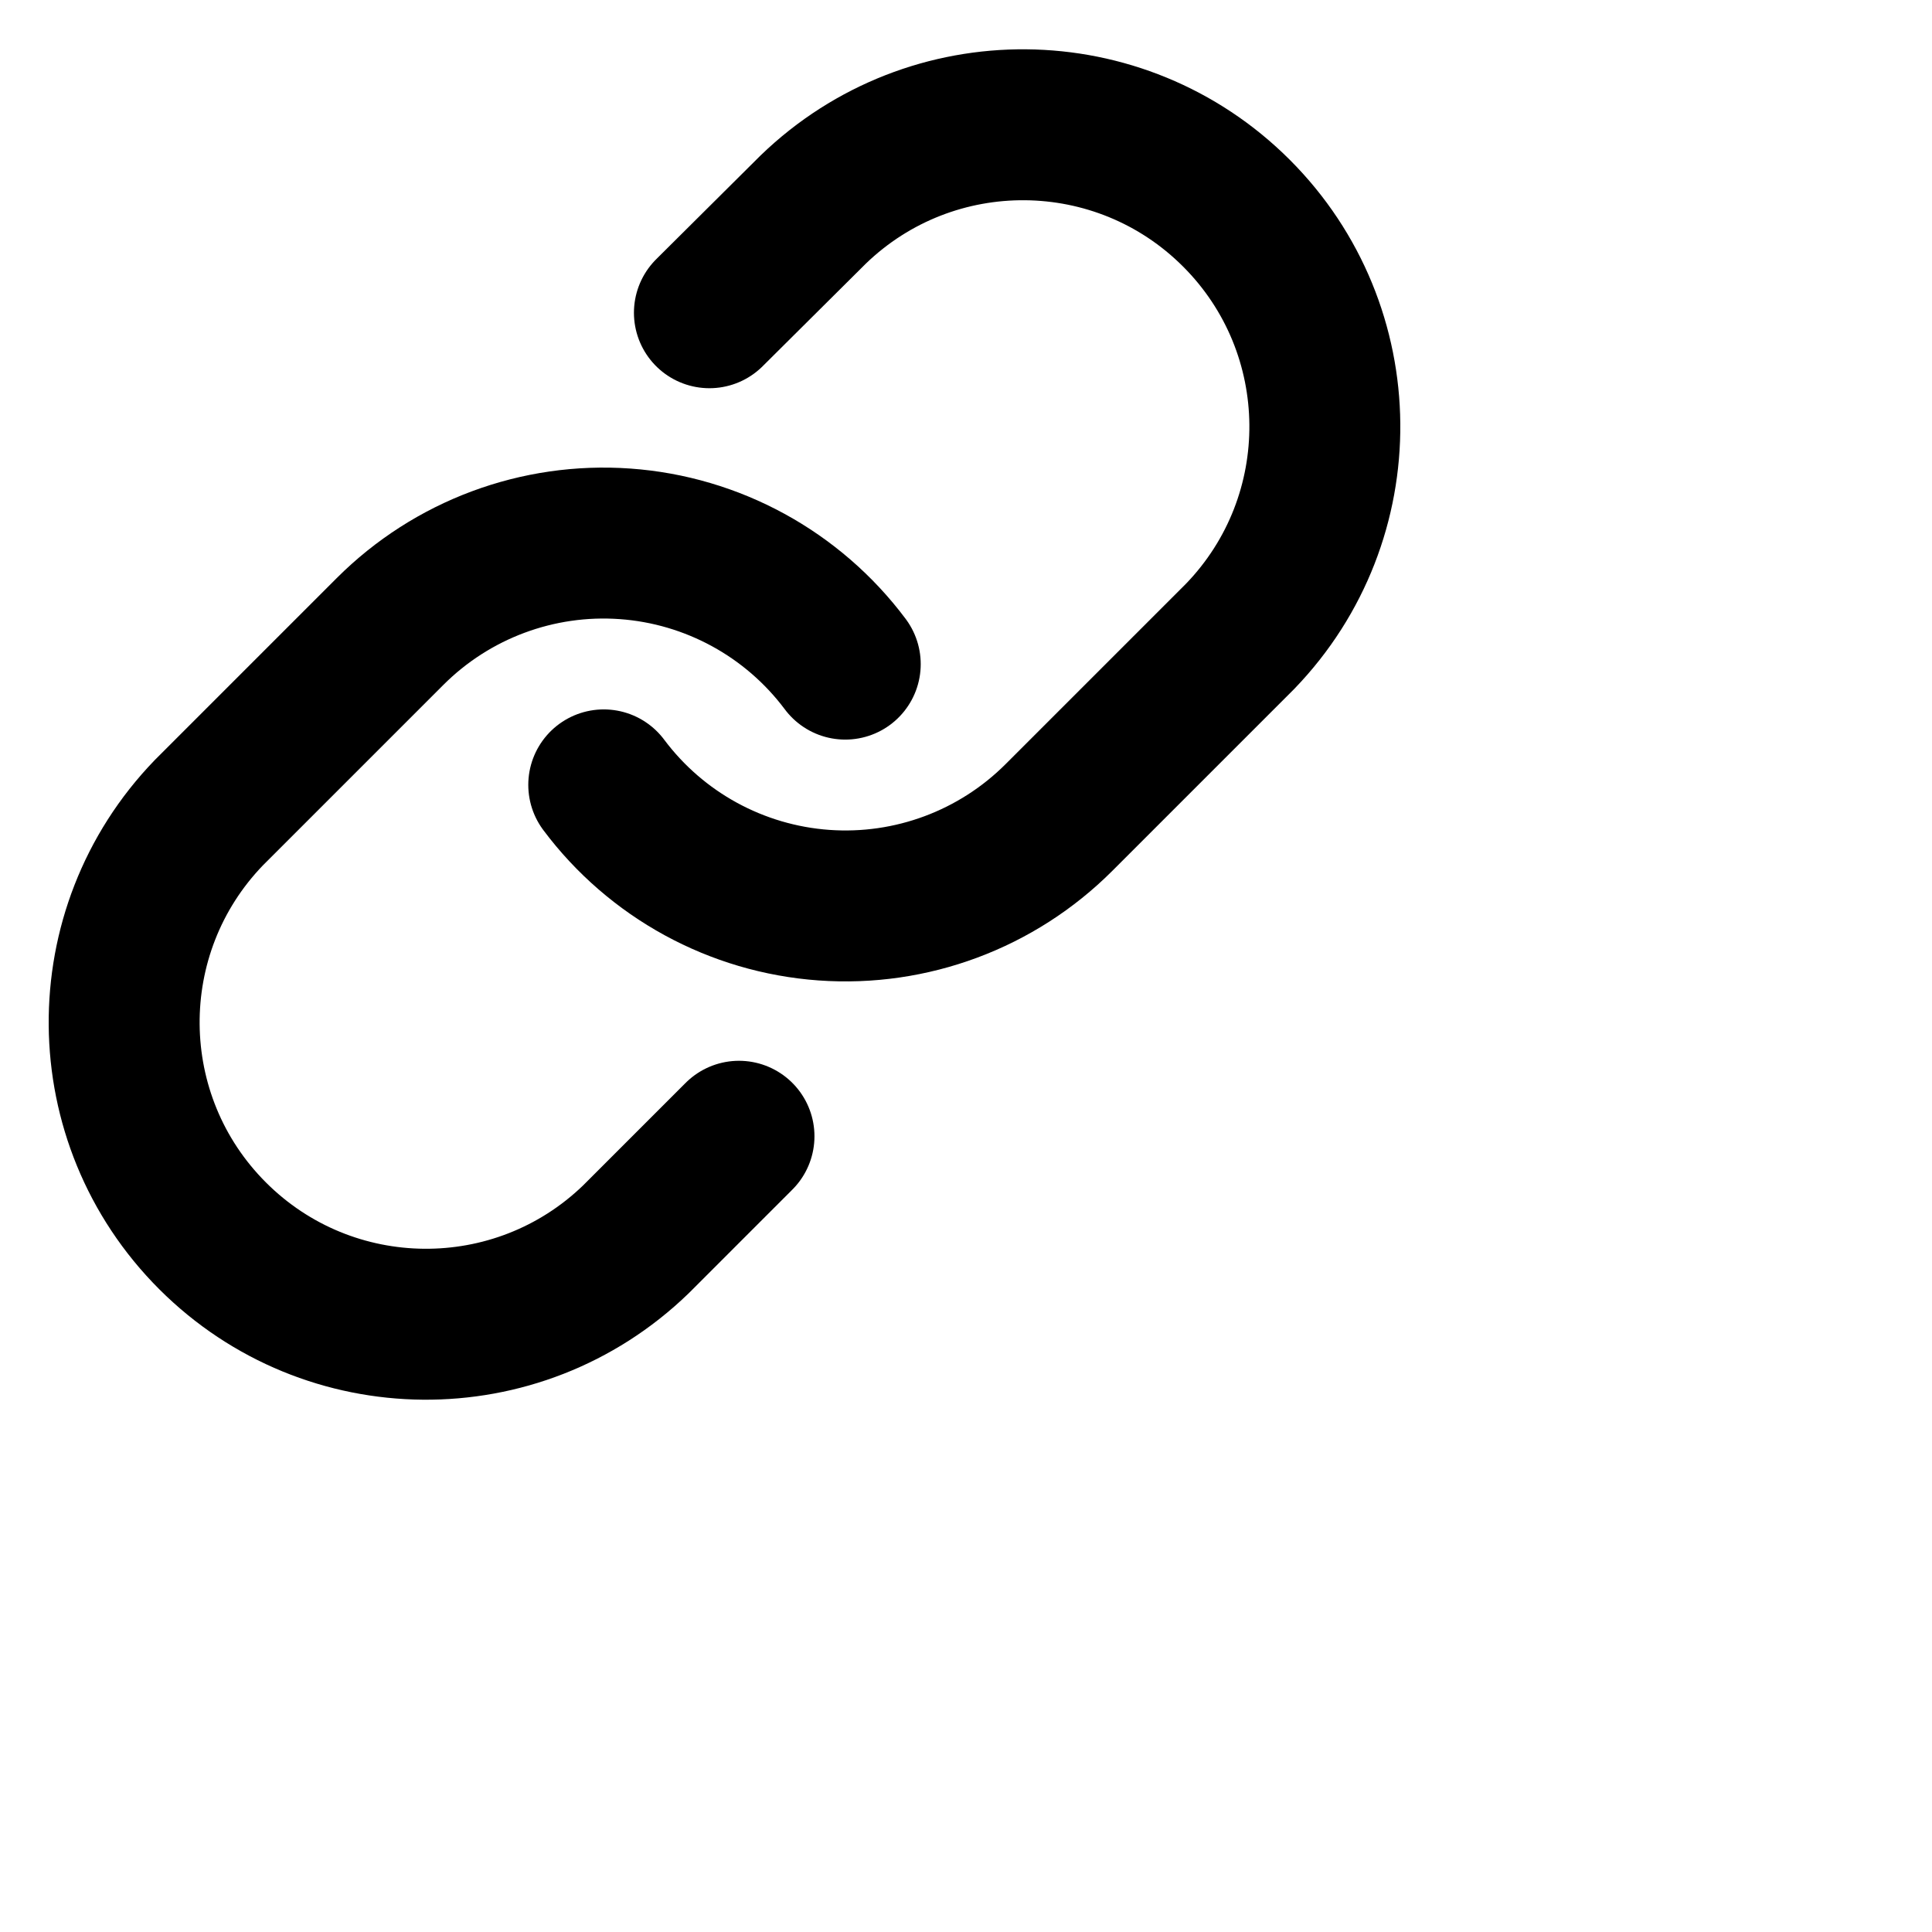
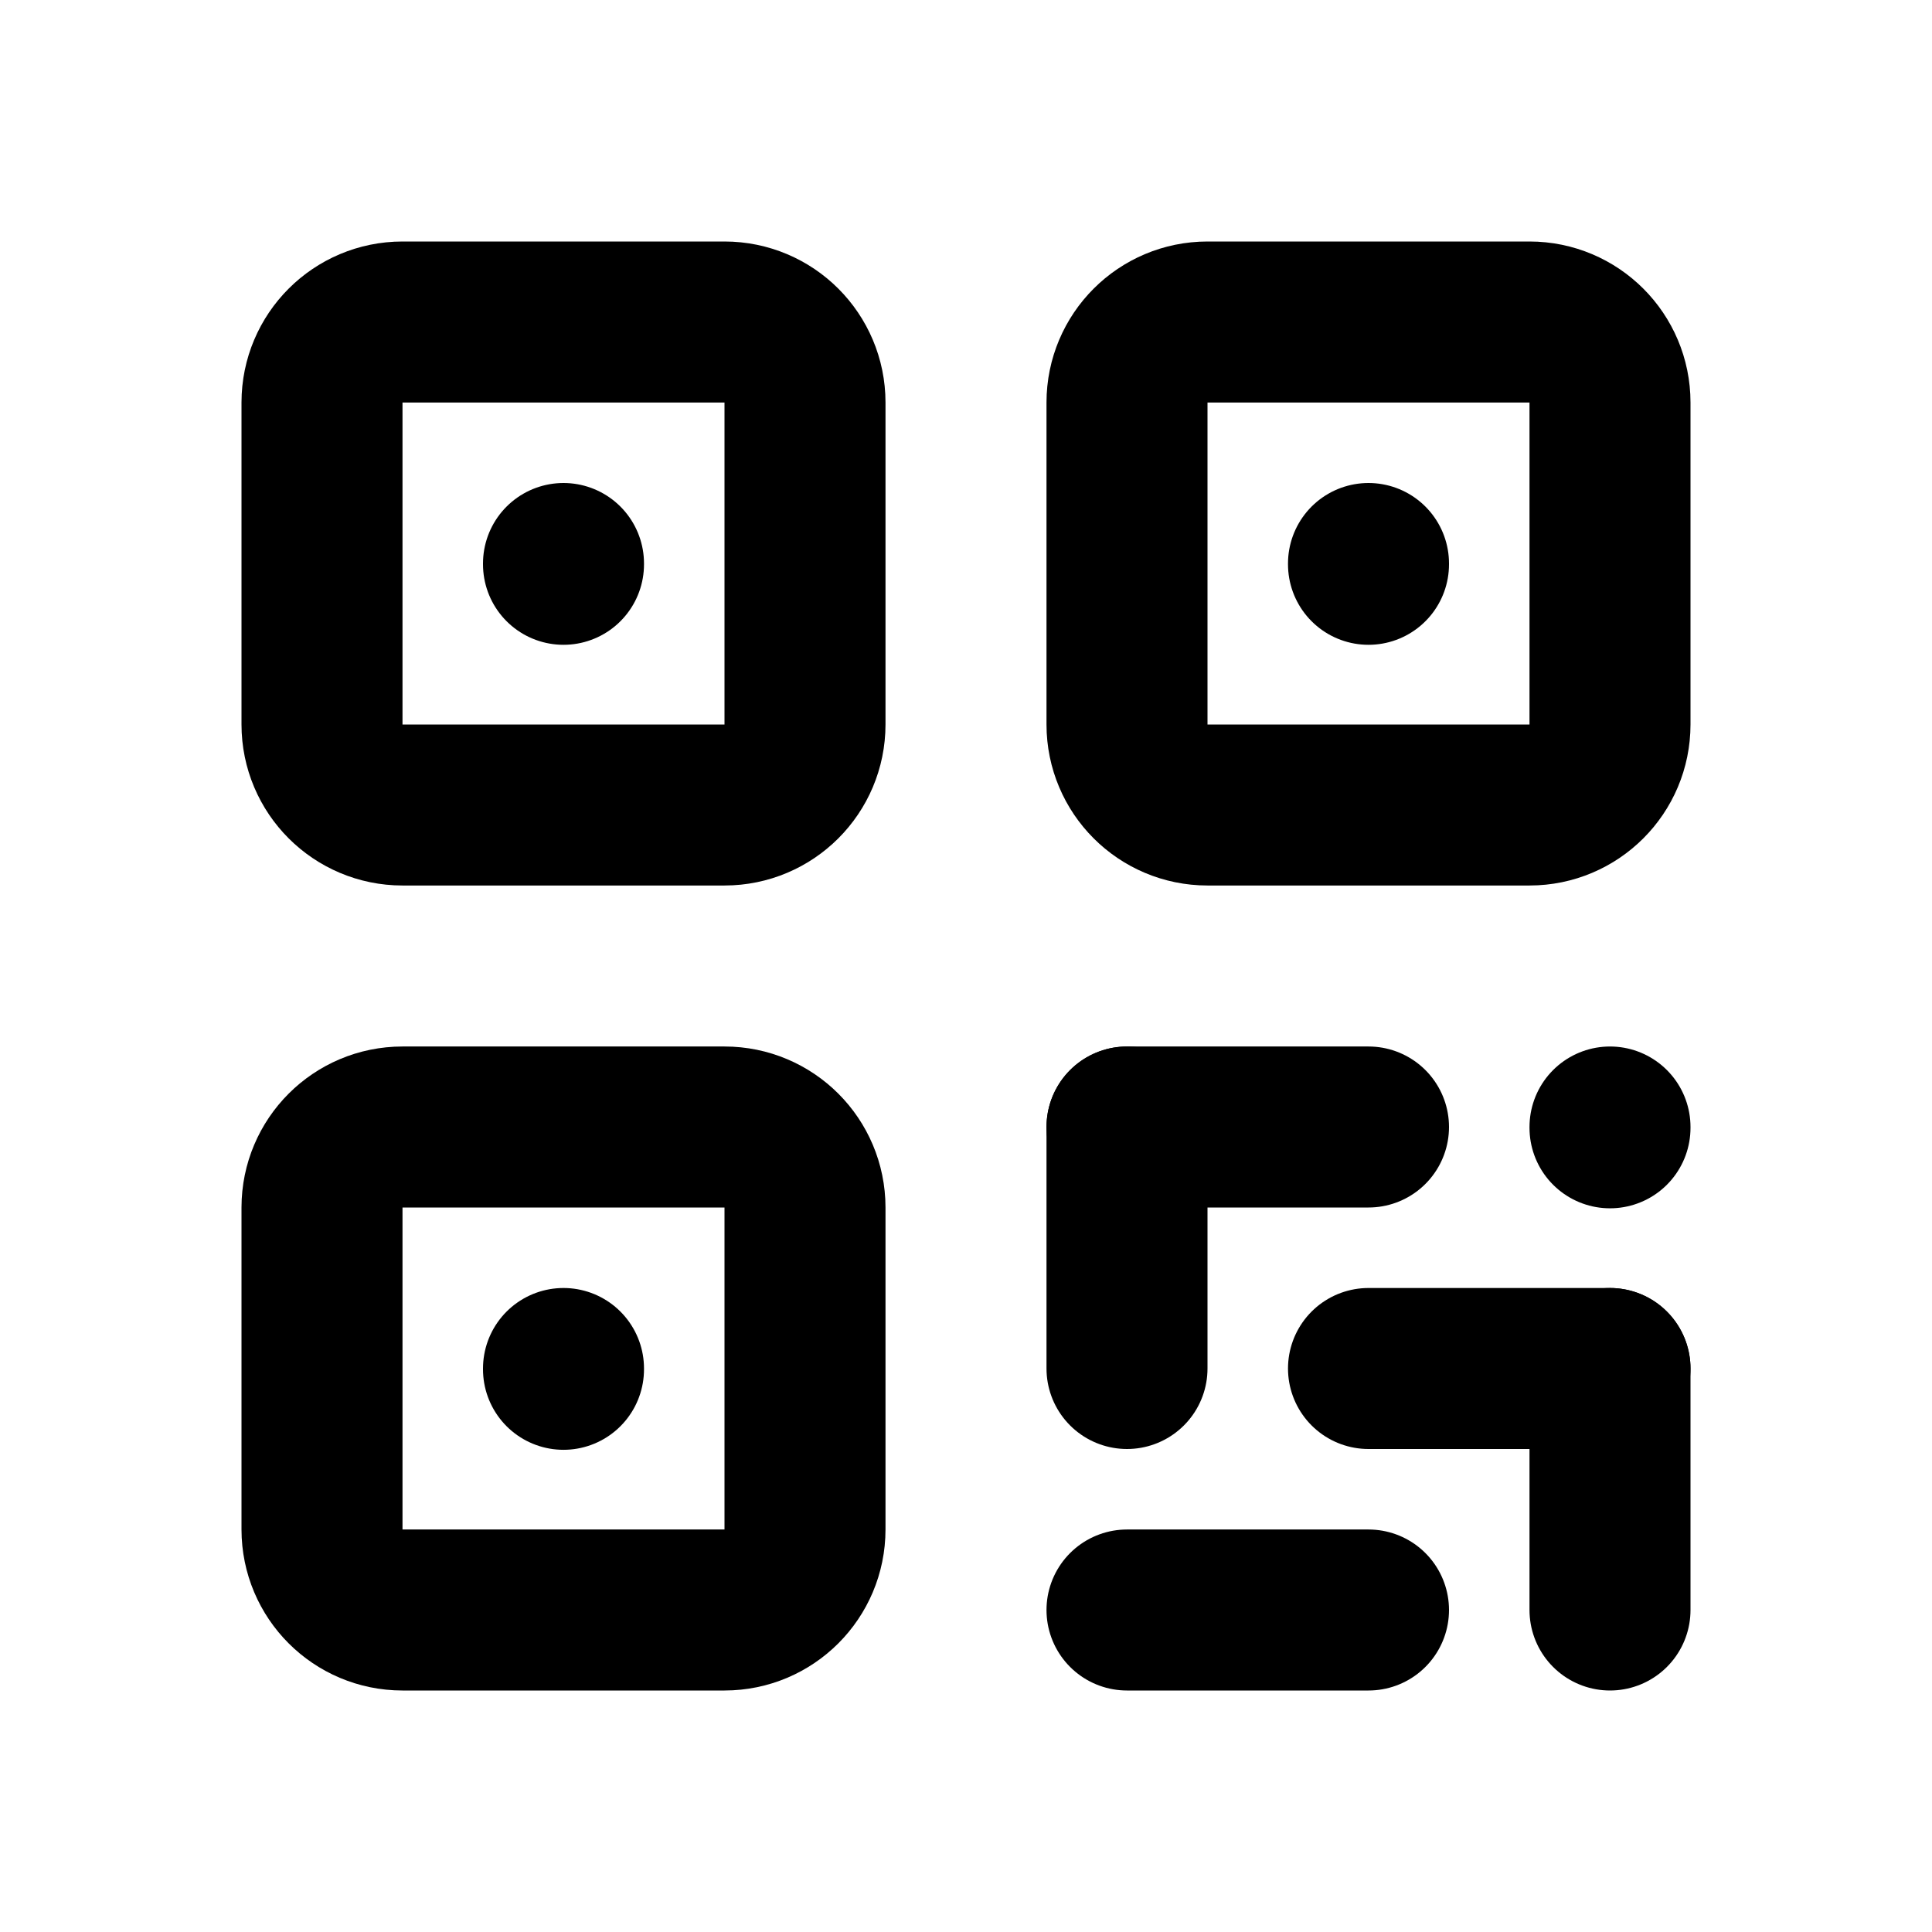
- <svg xmlns="http://www.w3.org/2000/svg" viewBox="0 0 32 32" width="32" height="32">
-   <g fill="none" stroke="#000" stroke-width="2.5" stroke-linecap="round" stroke-linejoin="round">
-     <path d="M10 13a5 5 0 0 0 7.54.54l3-3a5 5 0 0 0-7.07-7.07l-1.72 1.71" />
-     <path d="M14 11a5 5 0 0 0-7.54-.54l-3 3a5 5 0 0 0 7.07 7.07l1.71-1.71" />
+ <svg xmlns="http://www.w3.org/2000/svg" viewBox="0 0 24 24" width="24" height="24">
+   <g fill="none" stroke="#000" stroke-width="2" stroke-linecap="round" stroke-linejoin="round">
+     <path d="M4 5a1 1 0 0 1 1 -1h4a1 1 0 0 1 1 1v4a1 1 0 0 1 -1 1h-4a1 1 0 0 1 -1 -1l0 -4" />
+     <path d="M7 17l0 .01" />
+     <path d="M14 5a1 1 0 0 1 1 -1h4a1 1 0 0 1 1 1v4a1 1 0 0 1 -1 1h-4a1 1 0 0 1 -1 -1l0 -4" />
+     <path d="M7 7l0 .01" />
+     <path d="M4 15a1 1 0 0 1 1 -1h4a1 1 0 0 1 1 1v4a1 1 0 0 1 -1 1h-4a1 1 0 0 1 -1 -1l0 -4" />
+     <path d="M17 7l0 .01" />
+     <path d="M14 14l3 0" />
+     <path d="M20 14l0 .01" />
+     <path d="M14 14l0 3" />
+     <path d="M14 20l3 0" />
+     <path d="M17 17l3 0" />
+     <path d="M20 17l0 3" />
  </g>
</svg>
